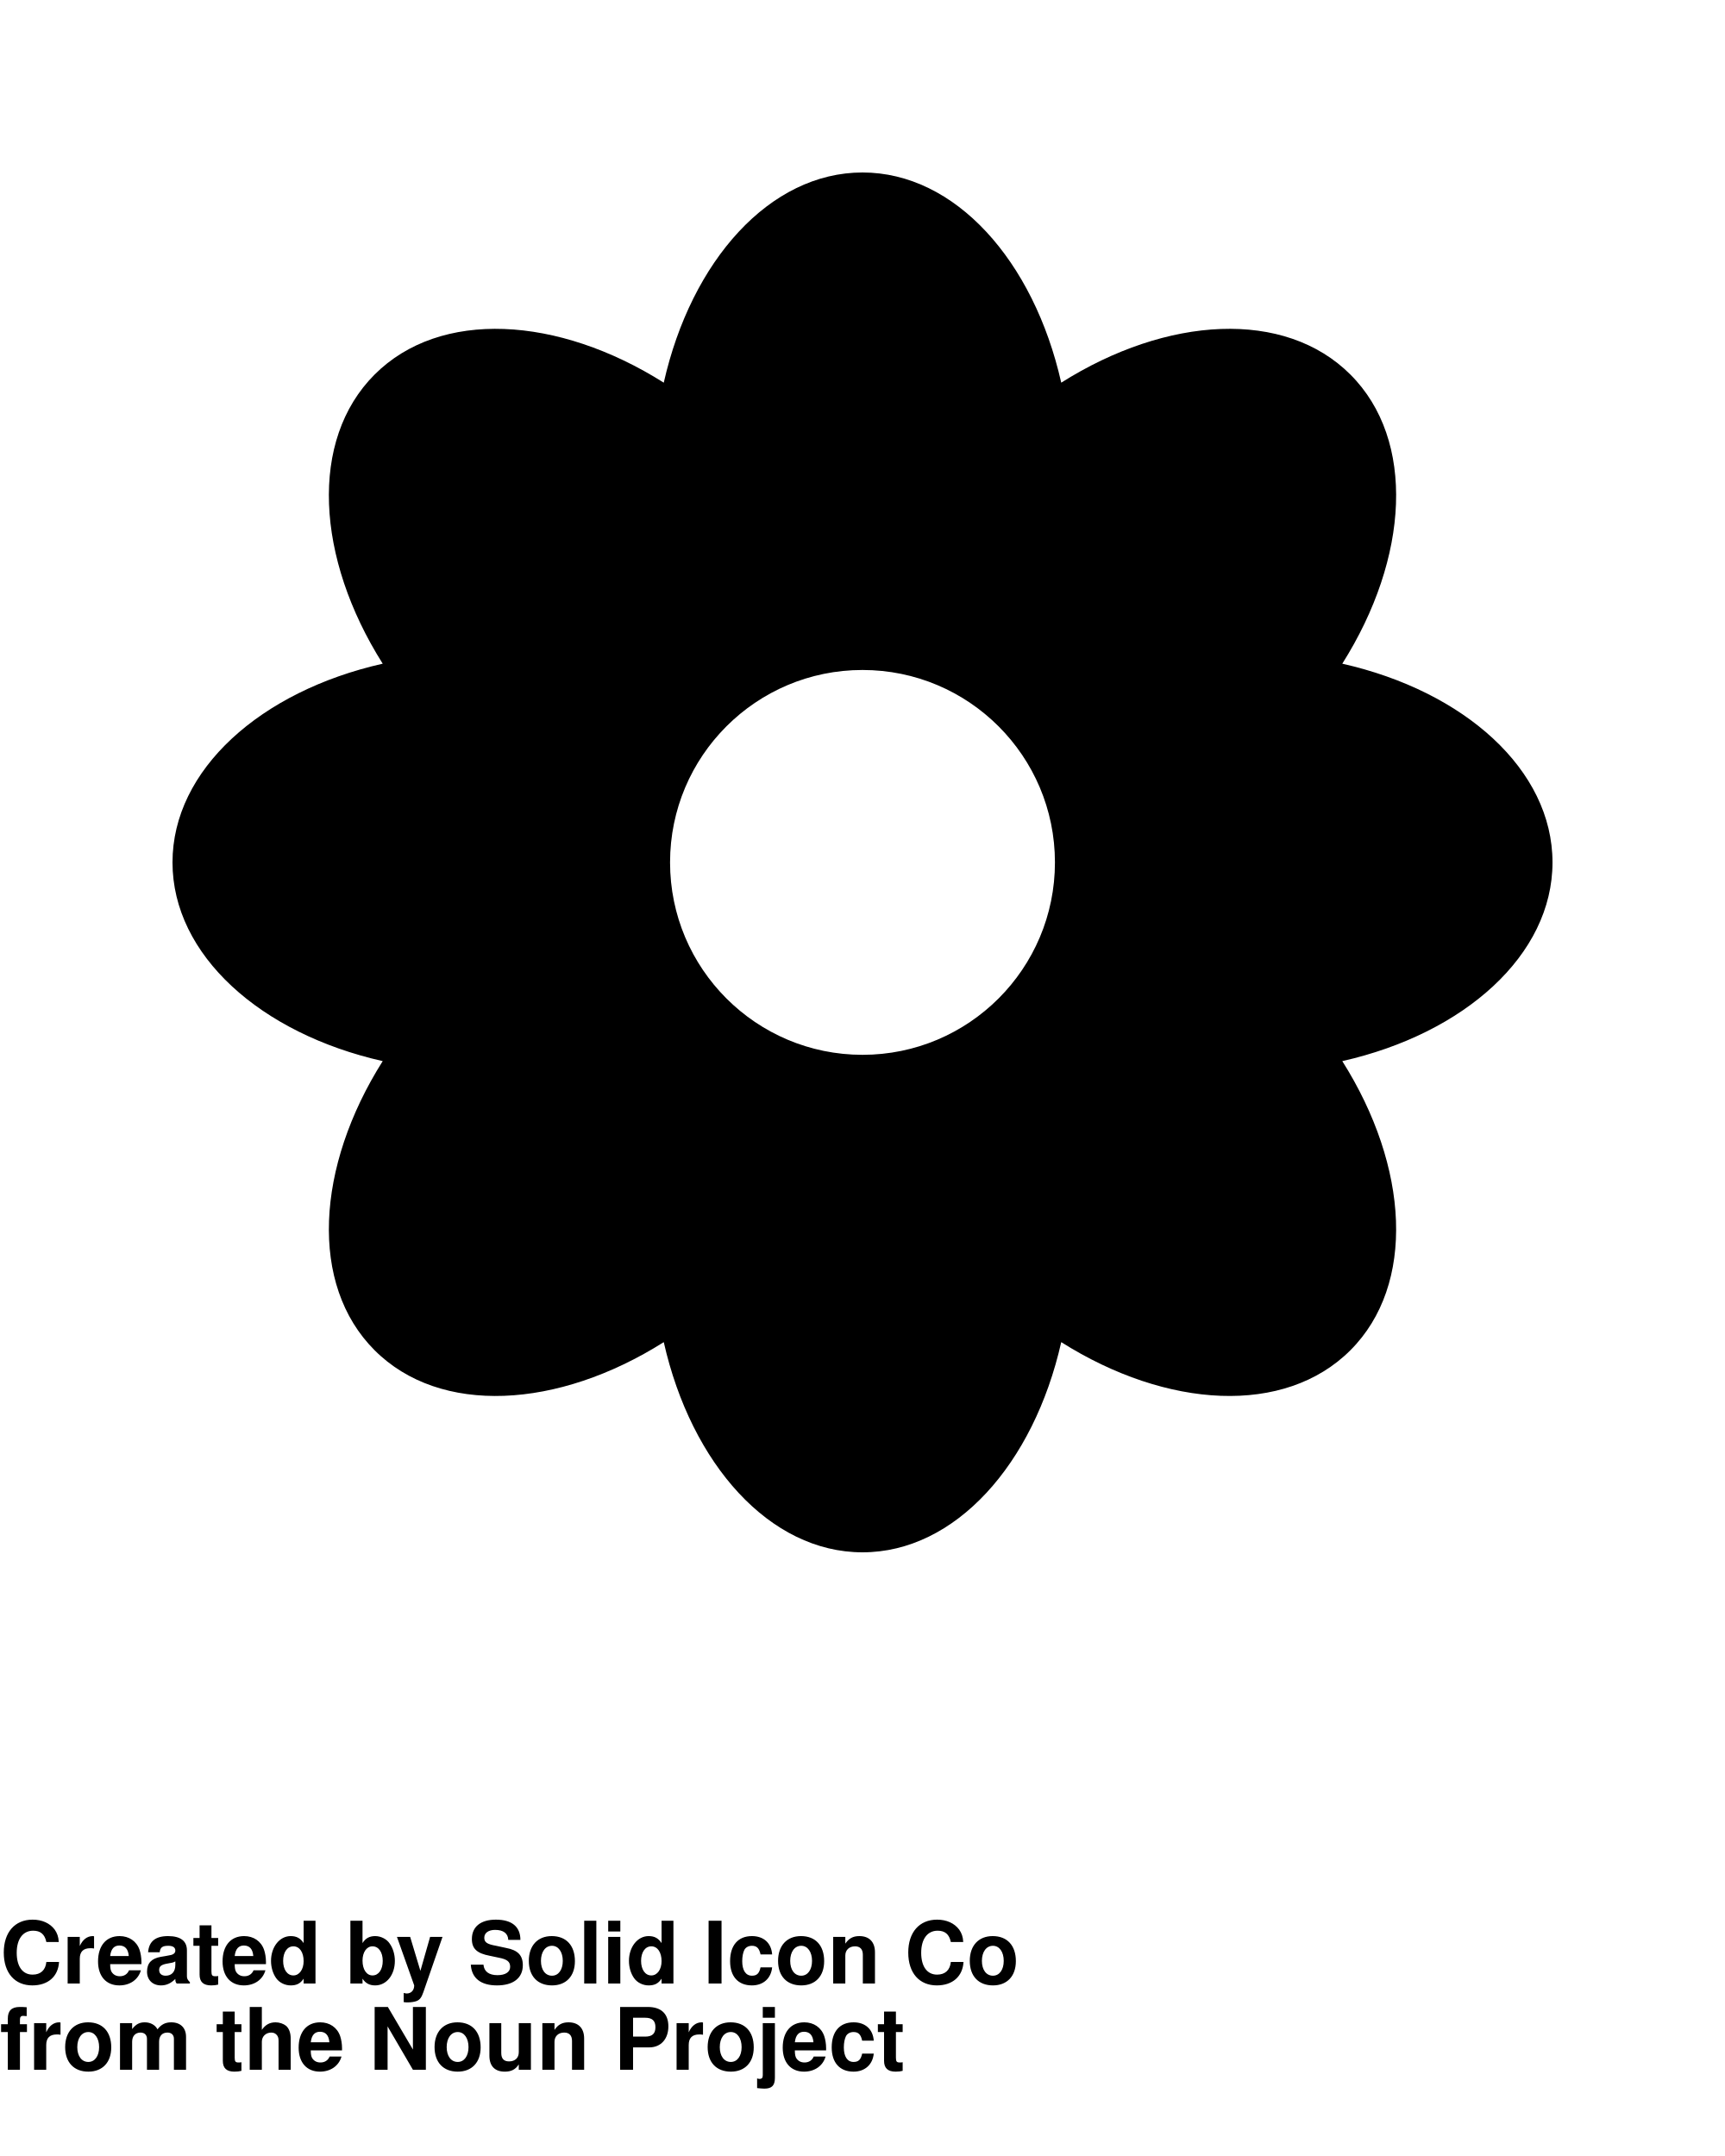
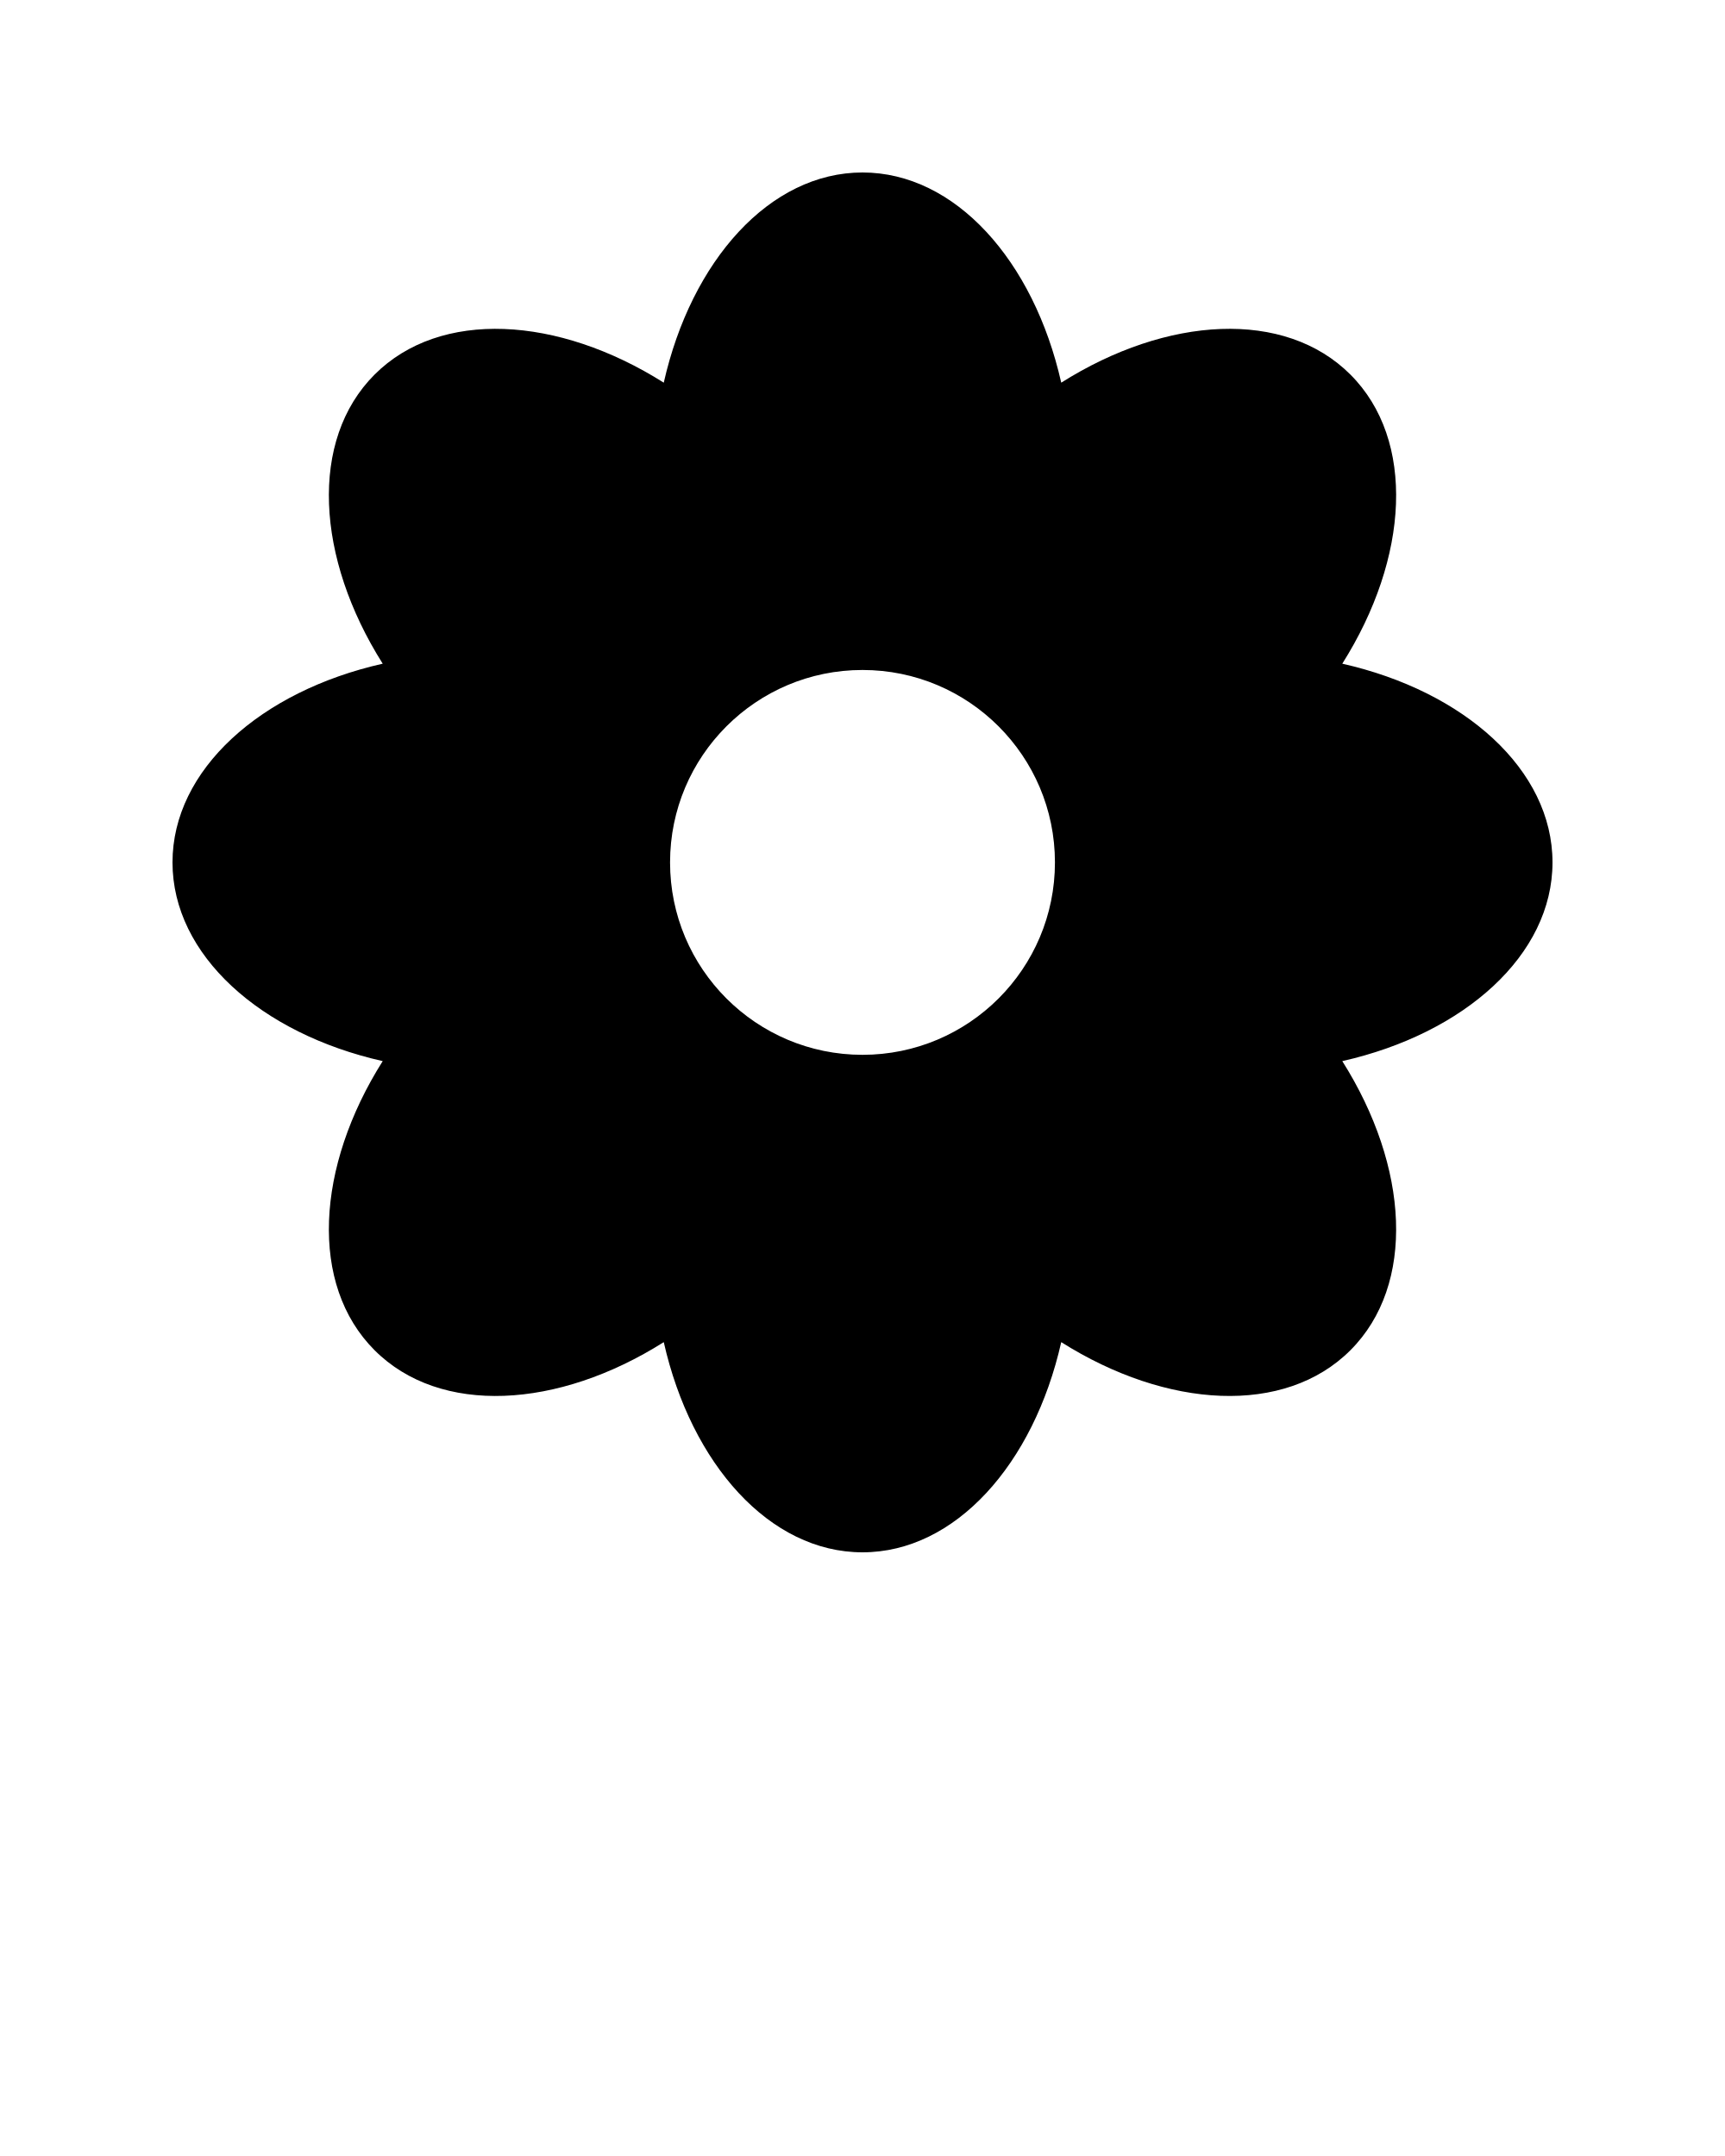
<svg xmlns="http://www.w3.org/2000/svg" version="1.1" x="0px" y="0px" viewBox="0 0 100 125" style="enable-background:new 0 0 100 100;" xml:space="preserve">
  <path d="M90,50c0-5.374-5.111-9.924-12.186-11.521  c3.873-6.132,4.27-12.964,0.47-16.763C74.485,17.916,67.653,18.312,61.521,22.186  C59.924,15.111,55.374,10,50,10s-9.924,5.111-11.521,12.186  c-6.132-3.873-12.964-4.27-16.763-0.47c-3.8,3.8-3.403,10.631,0.47,16.763  C15.111,40.076,10,44.626,10,50s5.111,9.924,12.186,11.521  c-3.873,6.132-4.27,12.964-0.47,16.763C25.515,82.084,32.347,81.688,38.479,77.814  C40.076,84.889,44.626,90,50,90s9.924-5.111,11.521-12.186  c6.132,3.873,12.964,4.27,16.763,0.47c3.8-3.8,3.403-10.631-0.47-16.763  C84.889,59.924,90,55.374,90,50z M50,61.156c-6.161,0-11.156-4.995-11.156-11.156  S43.839,38.844,50,38.844S61.156,43.839,61.156,50S56.161,61.156,50,61.156z" />
-   <text x="0" y="115" fill="#000000" font-size="5px" font-weight="bold" font-family="'Helvetica Neue', Helvetica, Arial-Unicode, Arial, Sans-serif">Created by Solid Icon Co</text>
-   <text x="0" y="120" fill="#000000" font-size="5px" font-weight="bold" font-family="'Helvetica Neue', Helvetica, Arial-Unicode, Arial, Sans-serif">from the Noun Project</text>
</svg>
